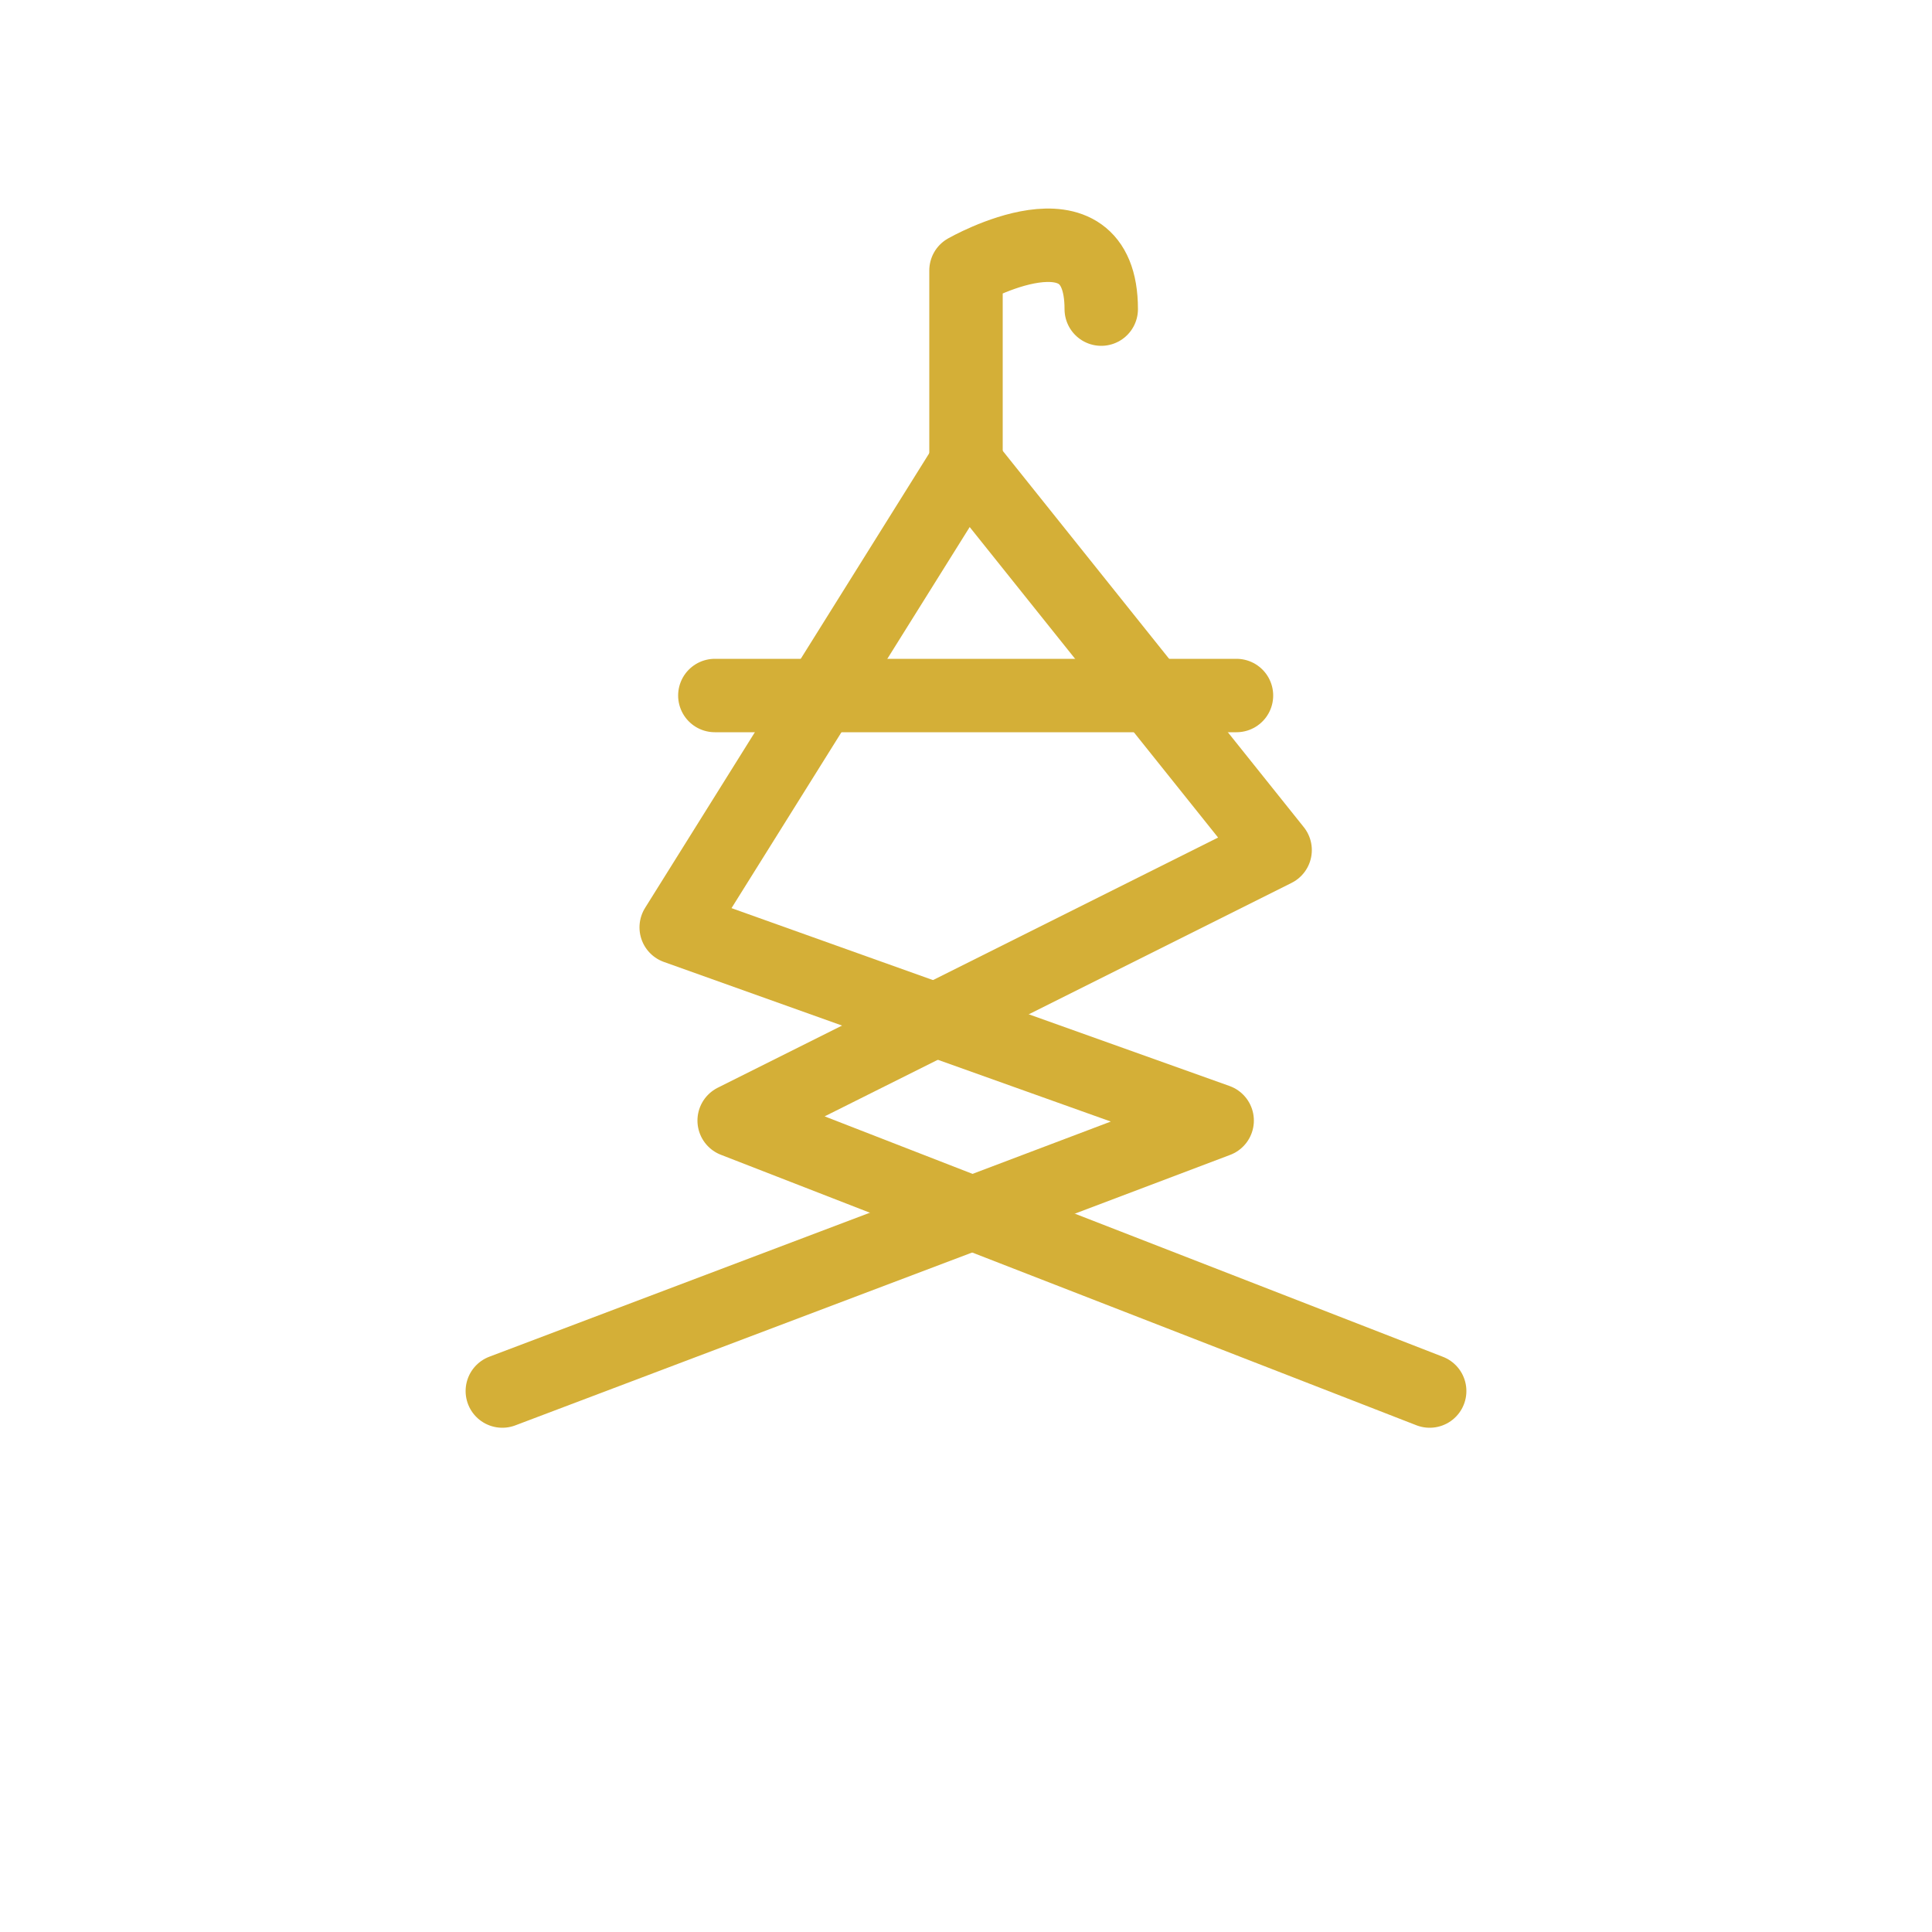
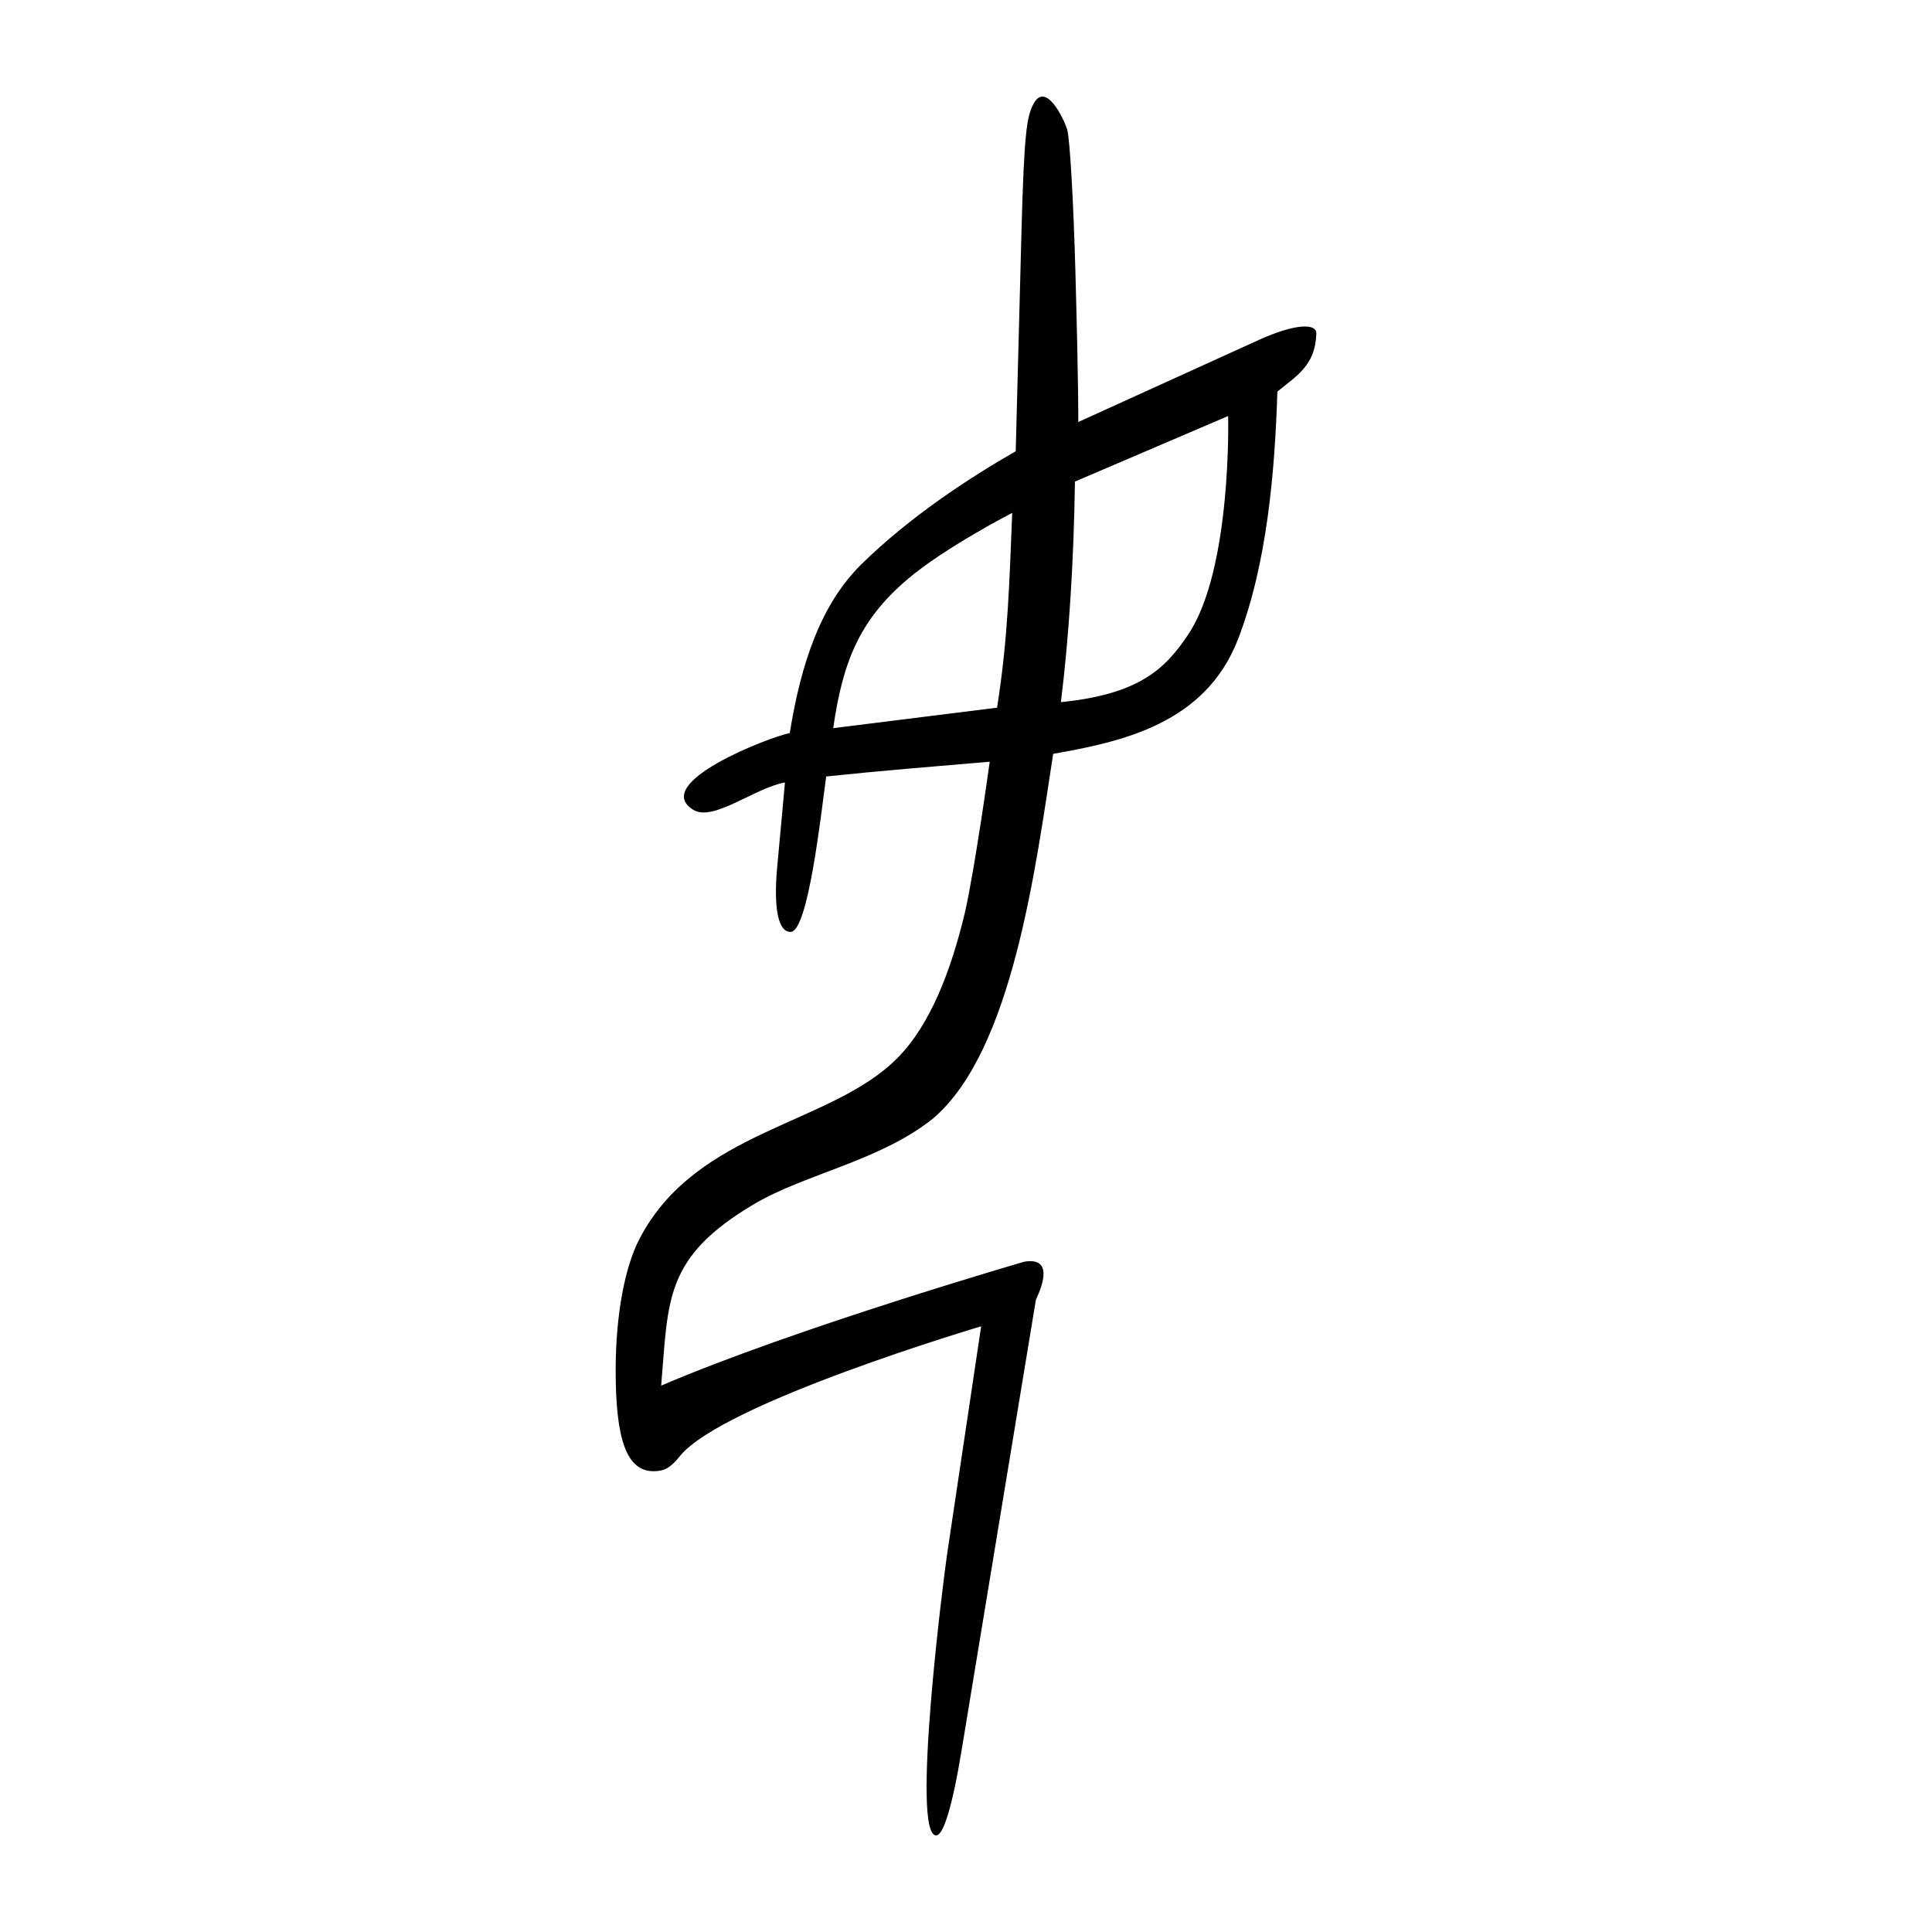
- <svg xmlns="http://www.w3.org/2000/svg" viewBox="0 0 100 100">
-   <g fill="none" stroke="#d4af37" stroke-width="3.8" stroke-linecap="round" stroke-linejoin="round">
-     <path d="M50 24 L35 48 L63 58 L26 72" />
-     <path d="M50 24 L66 44 L38 58 L74 72" />
-     <path d="M37 36 L64 36" />
-     <path d="M50 24 L50 14 C50 14 57 10 57 16" />
-   </g>
+ <svg xmlns="http://www.w3.org/2000/svg" viewBox="0 0 300 300" height="300" width="300" id="svg10" version="1.1">
+   <defs id="defs14" />
+   <path id="path20" d="m 147.049,241.439 5.304,-35.488 c 0,0 -40.182,11.894 -46.795,20.174 -1.41,1.765 -2.387,2.325 -4.065,2.325 -4.148,5e-5 -5.928,-4.811 -5.892,-15.918 0.027,-8.338 1.398,-15.784 3.723,-20.213 8.868,-16.948 29.639,-17.576 39.994,-27.993 5.169,-5.199 8.365,-13.66 10.491,-22.534 1.564,-6.788 3.874,-23.513 3.874,-23.513 -9.575,0.815 -16.455,1.36 -25.393,2.292 -0.839,6.208 -2.818,24.052 -5.51,24.136 -1.911,0.05 -2.713,-3.534 -2.082,-10.254 0.617,-6.573 1.189,-12.953 1.189,-12.953 -4.681,0.831 -11.148,6.163 -14.238,4.246 -6.682,-4.145 11.725,-11.261 14.983,-11.922 1.762,-10.877 4.836,-20.018 11.137,-26.215 7.503,-7.378 16.784,-13.434 23.951,-17.54 l 0.902,-34.398 c 0.398,-15.173 0.863,-17.433 1.718,-19.271 1.9,-4.081 4.783,1.879 5.361,3.679 0.434,1.353 0.99,11.328 1.288,22.15 0.52,18.882 0.443,23.303 0.443,23.303 0,0 20.32,-9.238 28.04,-12.747 5.621,-2.545 8.969,-2.624 8.926,-0.991 -0.131,4.94 -3.086,6.585 -6.048,9.009 -0.393,12.542 -1.619,26.805 -6.102,38.433 -5.074,13.161 -18.055,15.948 -28.711,17.821 -2.723,17.538 -6.278,46.048 -18.613,56.586 -8.174,6.602 -19.839,8.61 -27.79,13.305 -14.071,8.31 -13.327,14.921 -14.469,28.213 20.839,-8.943 56.369,-19.239 56.369,-19.239 4.398,-0.751 2.992,3.431 1.82,5.899 l -11.466,69.539 c -1.543,9.499 -2.936,13.577 -3.988,13.639 -4.002,0.236 1.099,-39.875 1.65,-43.56 z m 7.771,-131.551 c 1.729,-10.804 1.937,-20.094 2.354,-30.248 0,0 -10.581,5.439 -16.358,10.392 -7.287,6.246 -9.945,12.612 -11.433,23.035 z m 29.708,-11.398 c 6.79,-10.196 6.177,-33.891 6.177,-33.891 l -23.789,10.182 c -0.178,12.471 -0.947,24.408 -2.183,34.251 12.189,-1.238 16.219,-5.173 19.795,-10.543 z" style="fill:#000000;stroke-width:0.692" />
</svg>
